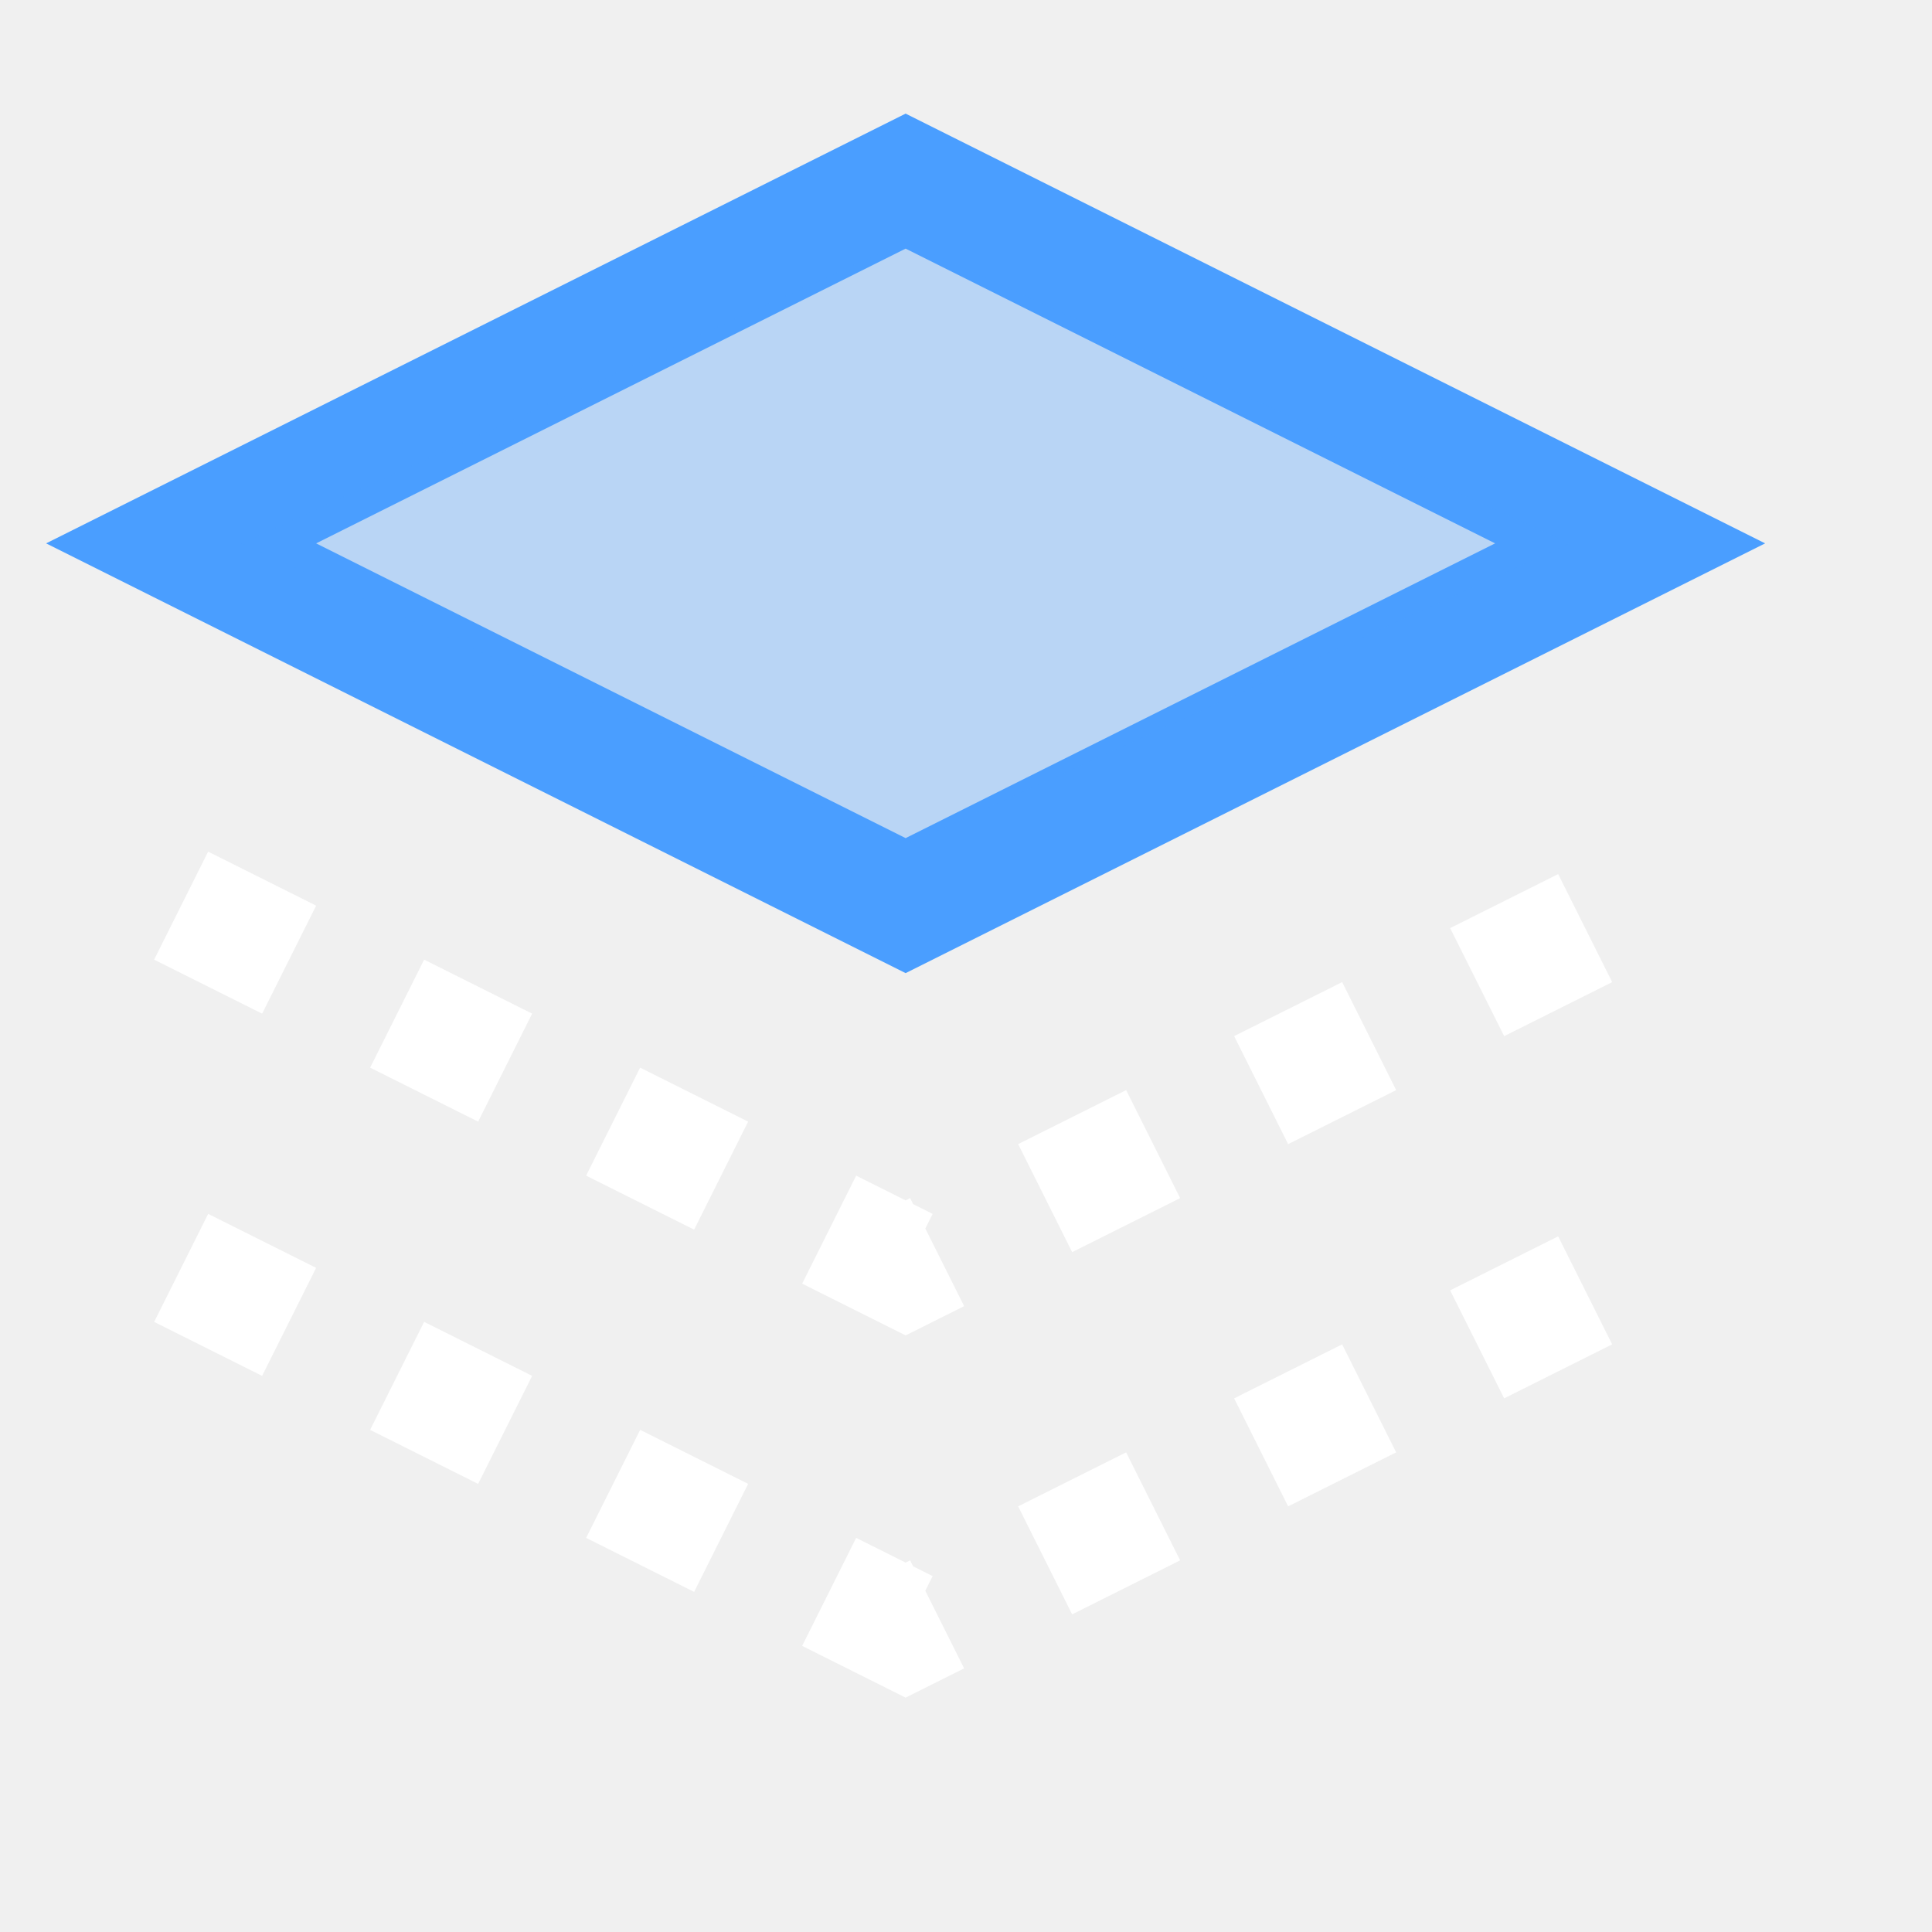
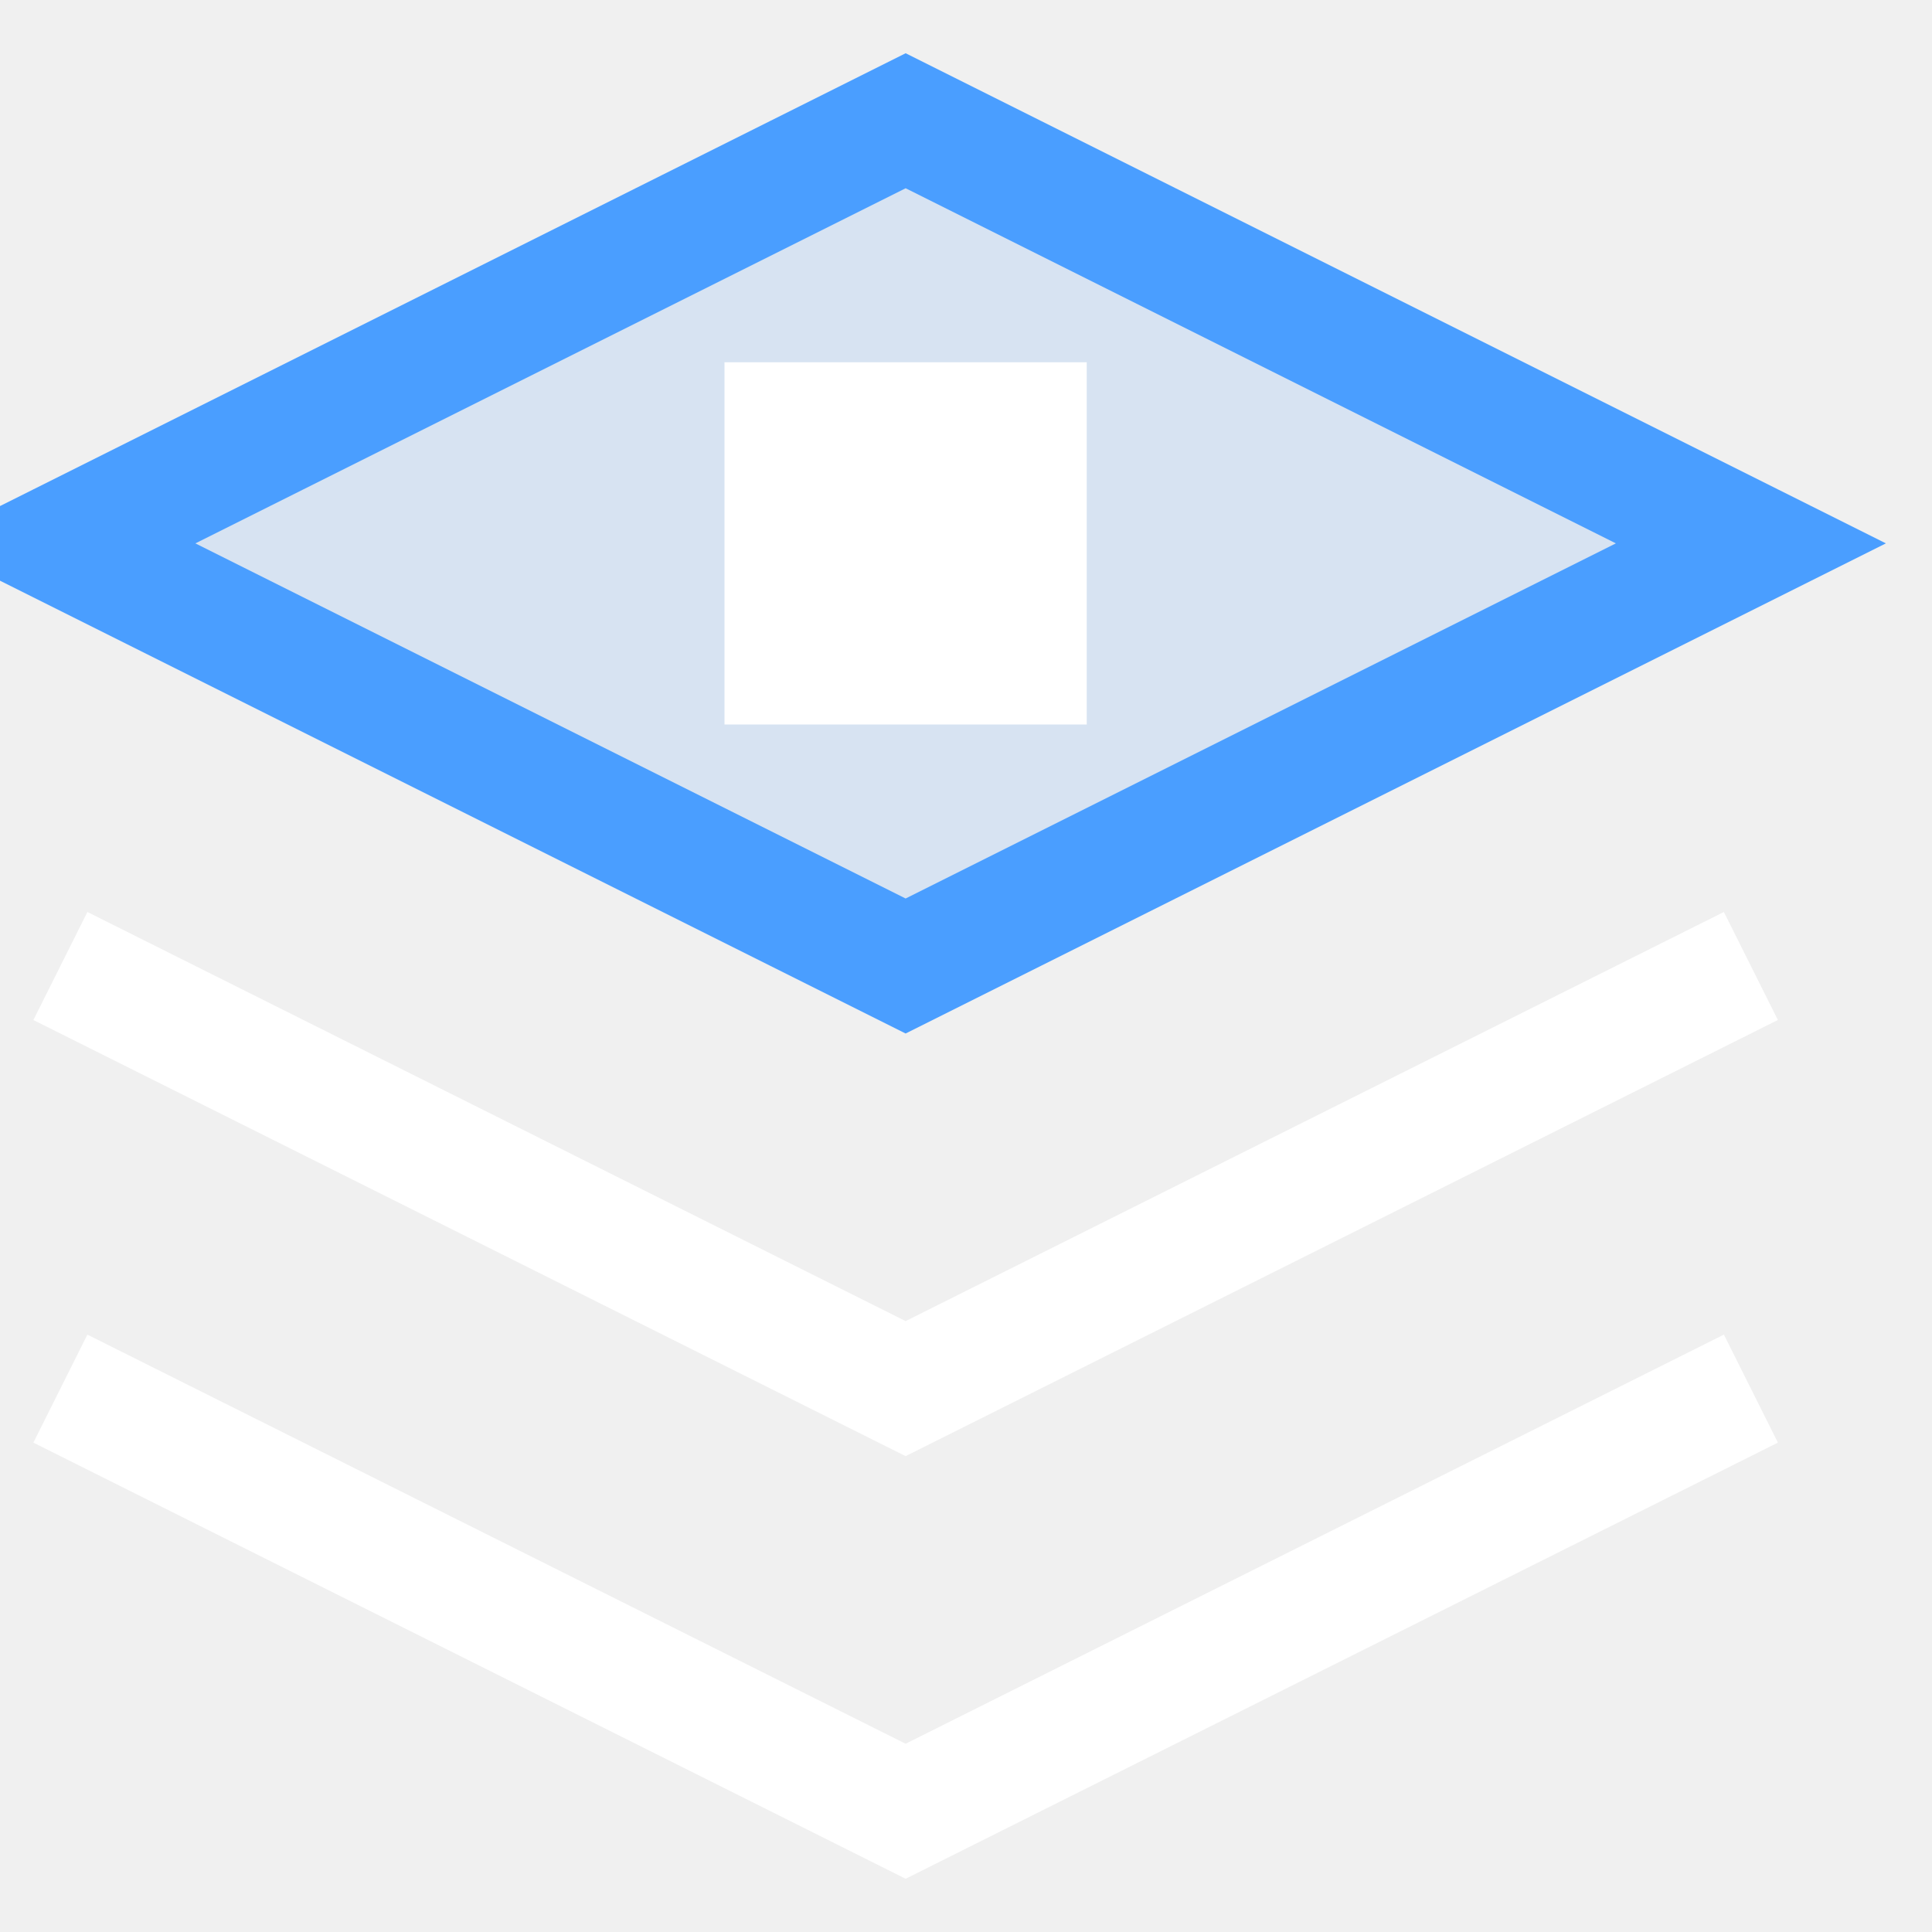
<svg xmlns="http://www.w3.org/2000/svg" width="16" height="16" viewBox="0 0 16 16" stroke-width="1" stroke-linecap="butt" stroke-linejoin="miter">
-   <path d="M7.5 1.5L13.5 4.5L7.5 7.5L1.5 4.5Z" fill="none" stroke="#4a9eff" />
-   <path d="M7.5 2L13 4.5L7.5 7L2 4.5Z" fill="#4a9eff" fill-opacity="0.33" />
-   <path d="M1.5 7.5L7.5 10.5L13.5 7.5" fill="none" stroke="#ffffff" stroke-dasharray="1 1" />
-   <path d="M1.5 10.5L7.5 13.5L13.5 10.5" fill="none" stroke="#ffffff" stroke-dasharray="1 1" />
+   <path d="M0.5 8L7.5 11.5L14.5 8" fill="none" stroke="#ffffff" />
+   <path d="M0.5 11.5L7.5 15L14.5 11.5" fill="none" stroke="#ffffff" />
+   <path d="M1.5 4.5L7.5 1.5L13.5 4.5L7.5 7.5Z" fill="#4a9eff" fill-opacity="0.15" />
+   <path d="M0.5 4.5L7.5 1L14.5 4.5L7.5 8Z" fill="none" stroke="#4a9eff" />
+   <path d="M6 3H9V6H6Z" fill="#ffffff" />
</svg>
